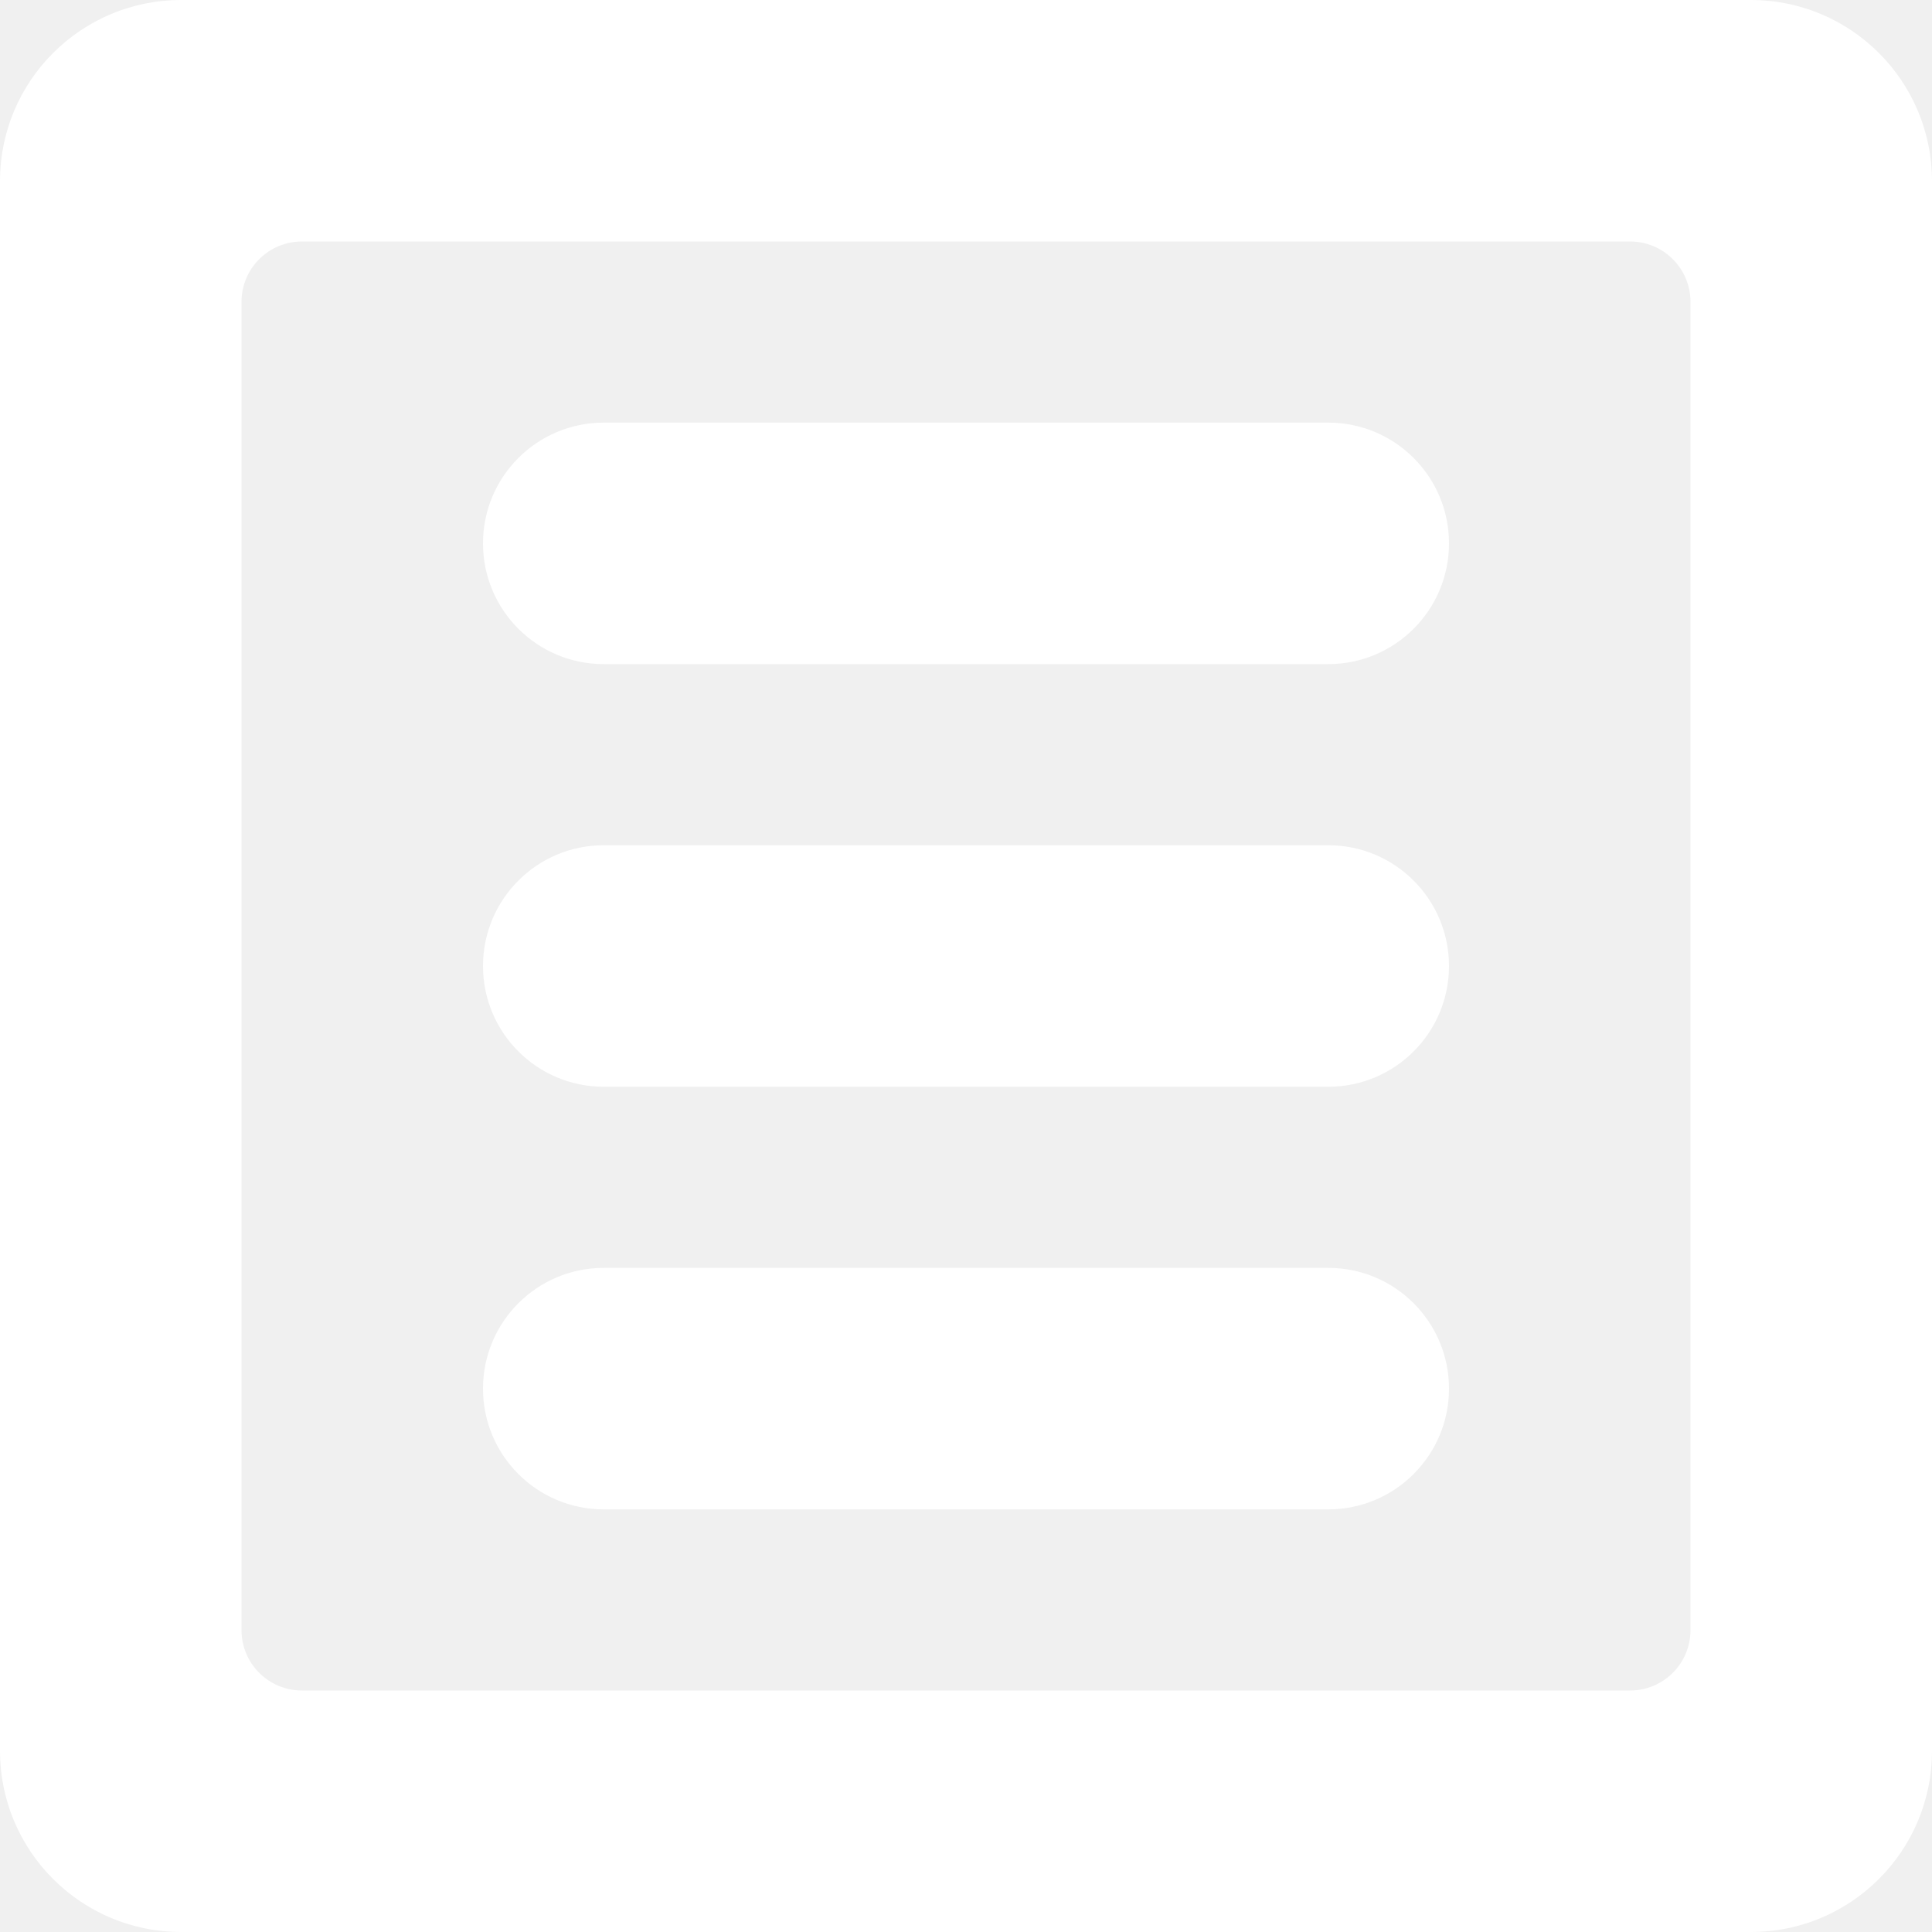
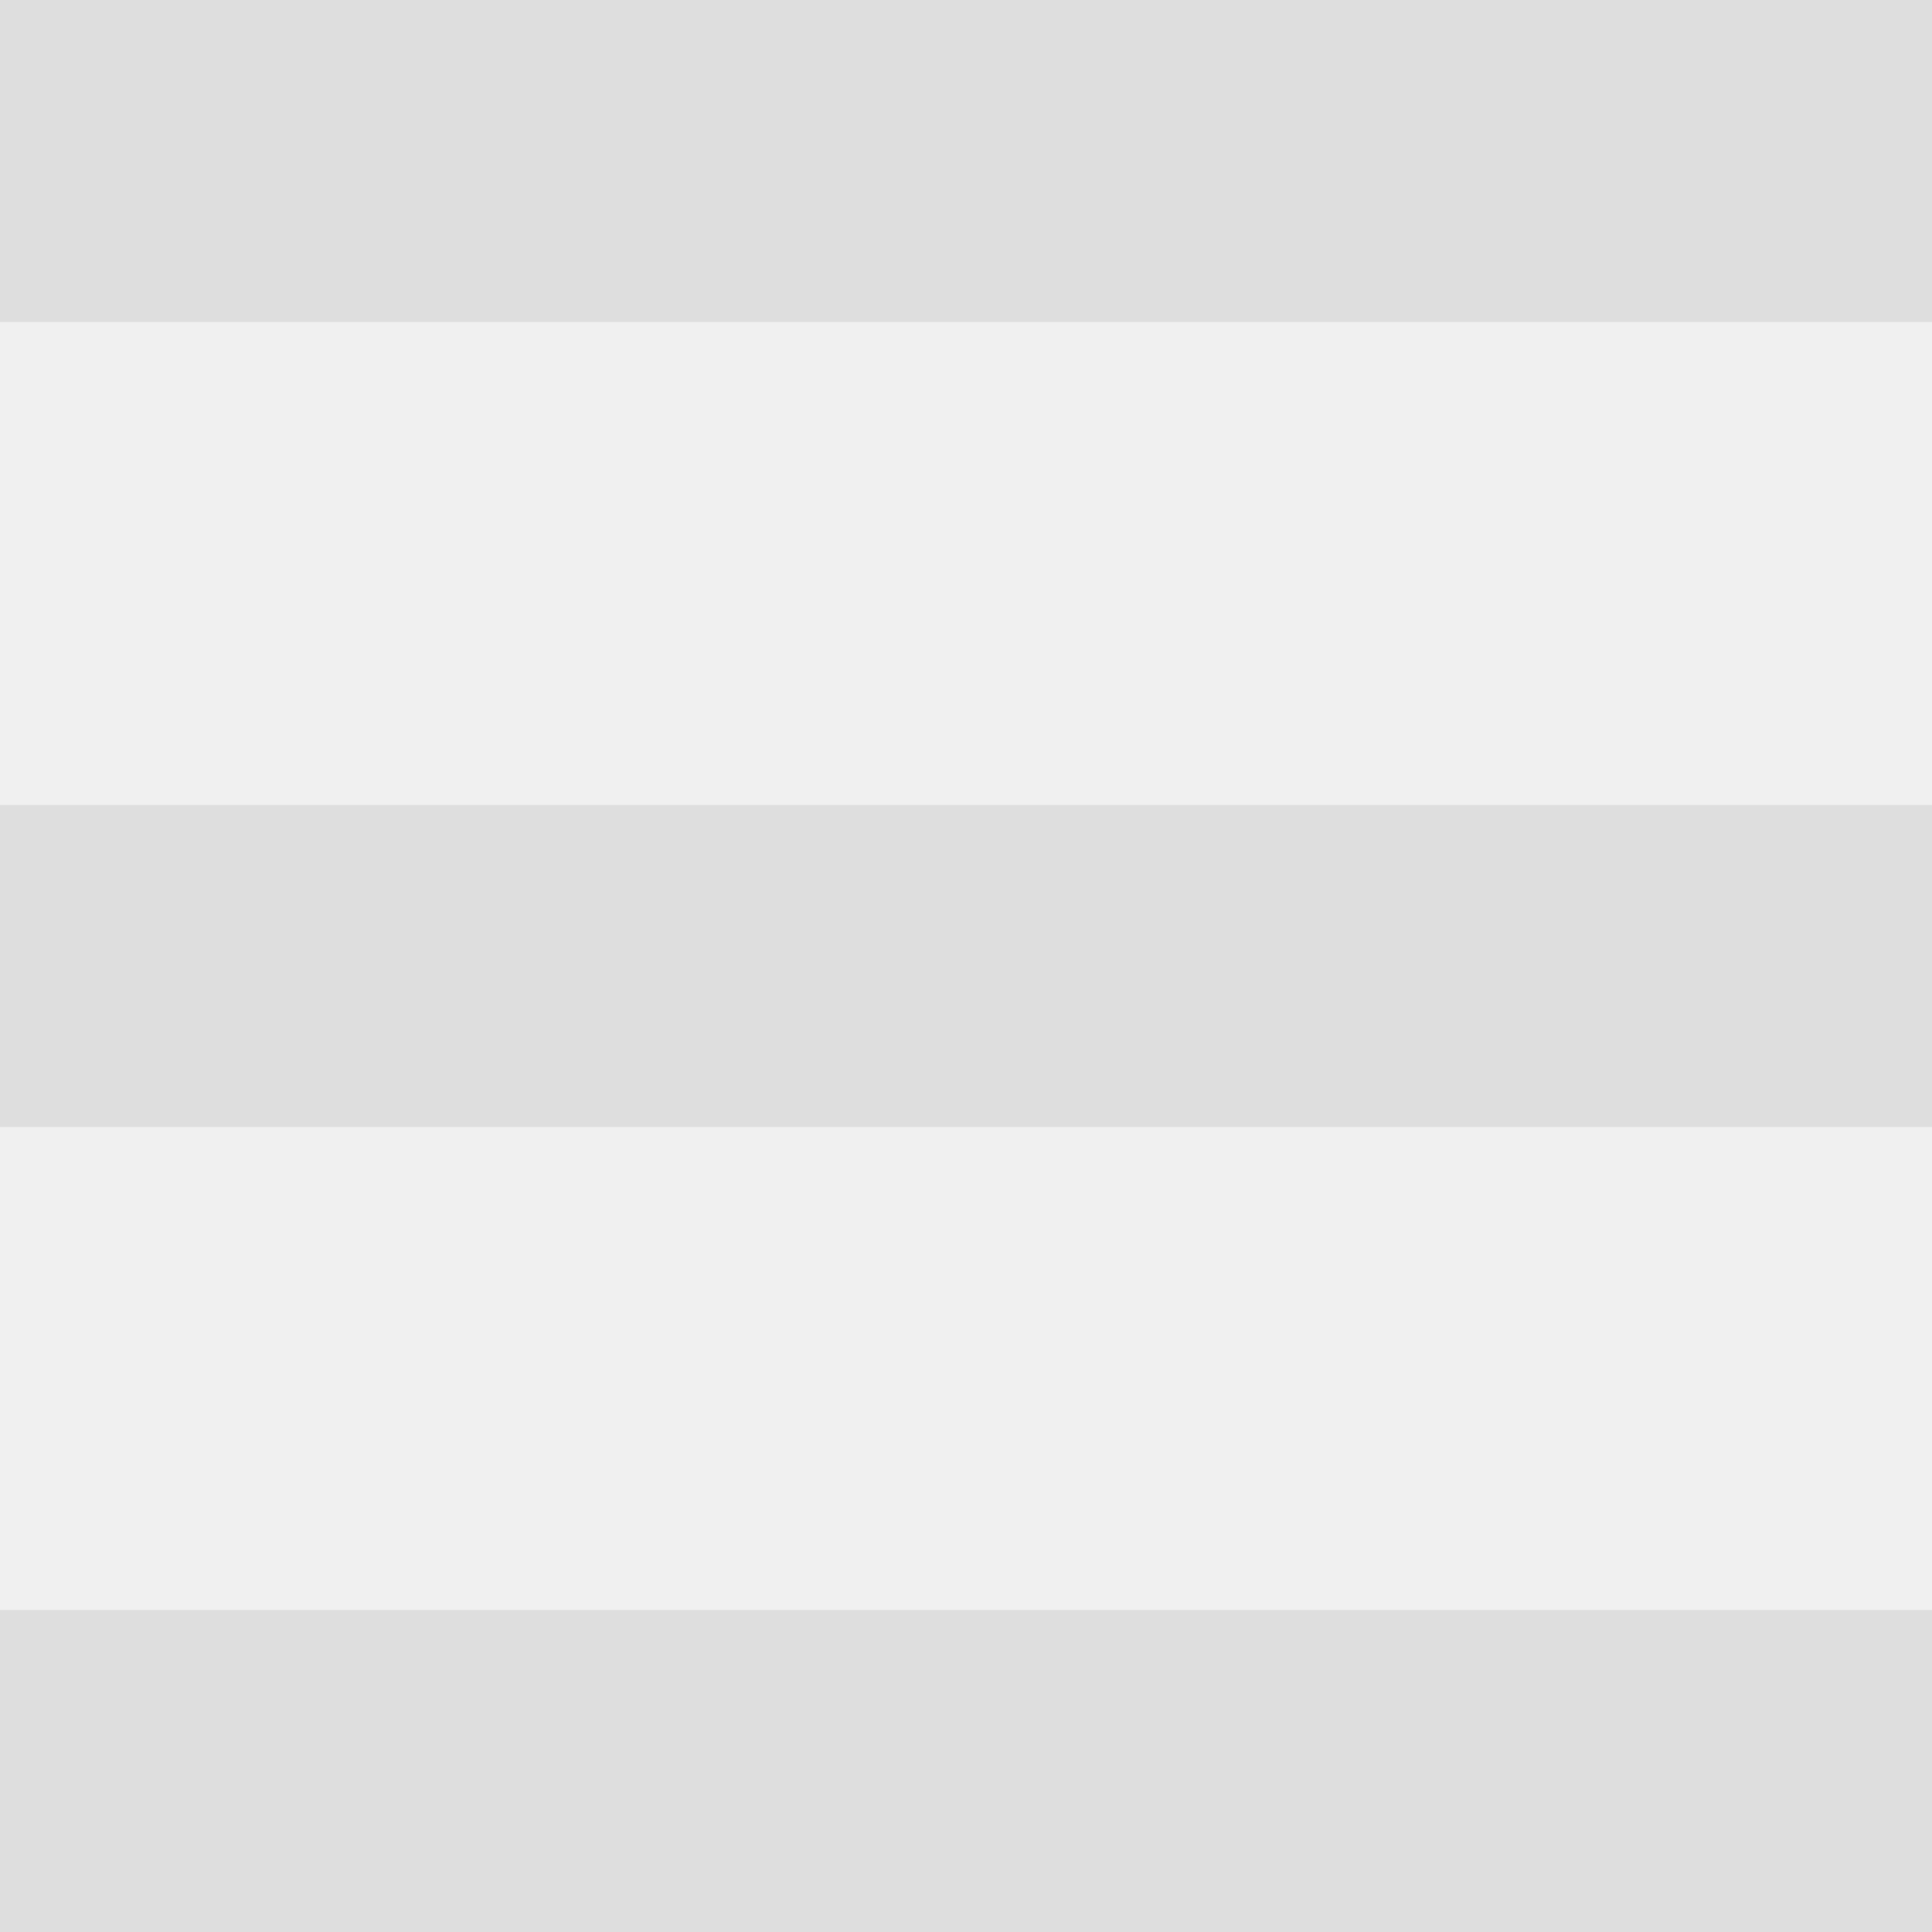
- <svg xmlns="http://www.w3.org/2000/svg" version="1.1" id="Capa_1" x="0px" y="0px" width="512px" height="512px" viewBox="0 0 612 612" style="enable-background:new 0 0 612 612;" xml:space="preserve">
-   <g>
-     <g id="menu">
-       <g>
-         <path d="M420.75,267.75h-229.5c-21.133,0-38.25,17.117-38.25,38.25c0,21.133,17.117,38.25,38.25,38.25h229.5     c21.133,0,38.25-17.117,38.25-38.25C459,284.867,441.883,267.75,420.75,267.75z M420.75,401.625h-229.5     c-21.133,0-38.25,17.117-38.25,38.25s17.117,38.25,38.25,38.25h229.5c21.133,0,38.25-17.117,38.25-38.25     S441.883,401.625,420.75,401.625z M420.75,133.875h-229.5c-21.133,0-38.25,17.117-38.25,38.25s17.117,38.25,38.25,38.25h229.5     c21.133,0,38.25-17.117,38.25-38.25S441.883,133.875,420.75,133.875z M554.625,0H57.375C25.685,0,0,25.685,0,57.375v497.25     C0,586.315,25.685,612,57.375,612h497.25c31.69,0,57.375-25.685,57.375-57.375V57.375C612,25.685,586.315,0,554.625,0z      M535.5,516.375c0,10.557-8.568,19.125-19.125,19.125H95.625c-10.557,0-19.125-8.568-19.125-19.125V95.625     c0-10.557,8.568-19.125,19.125-19.125h420.75c10.557,0,19.125,8.568,19.125,19.125V516.375z" fill="#FFFFFF" />
-       </g>
-     </g>
-   </g>
-   <g>
- </g>
-   <g>
- </g>
-   <g>
- </g>
-   <g>
- </g>
-   <g>
- </g>
-   <g>
- </g>
-   <g>
- </g>
-   <g>
- </g>
-   <g>
- </g>
-   <g>
- </g>
-   <g>
- </g>
-   <g>
- </g>
-   <g>
- </g>
-   <g>
- </g>
-   <g>
- </g>
+ <svg xmlns="http://www.w3.org/2000/svg" version="1.1" id="Capa_1" x="0px" y="0px" width="30px" height="30px" viewBox="0 241 30 30" enable-background="new 0 241 30 30" xml:space="preserve">
+   <rect y="241" fill="#DEDEDE" width="30" height="5" />
+   <rect y="266" fill="#DEDEDE" width="30" height="5" />
+   <rect y="253.5" fill="#DEDEDE" width="30" height="5" />
</svg>
